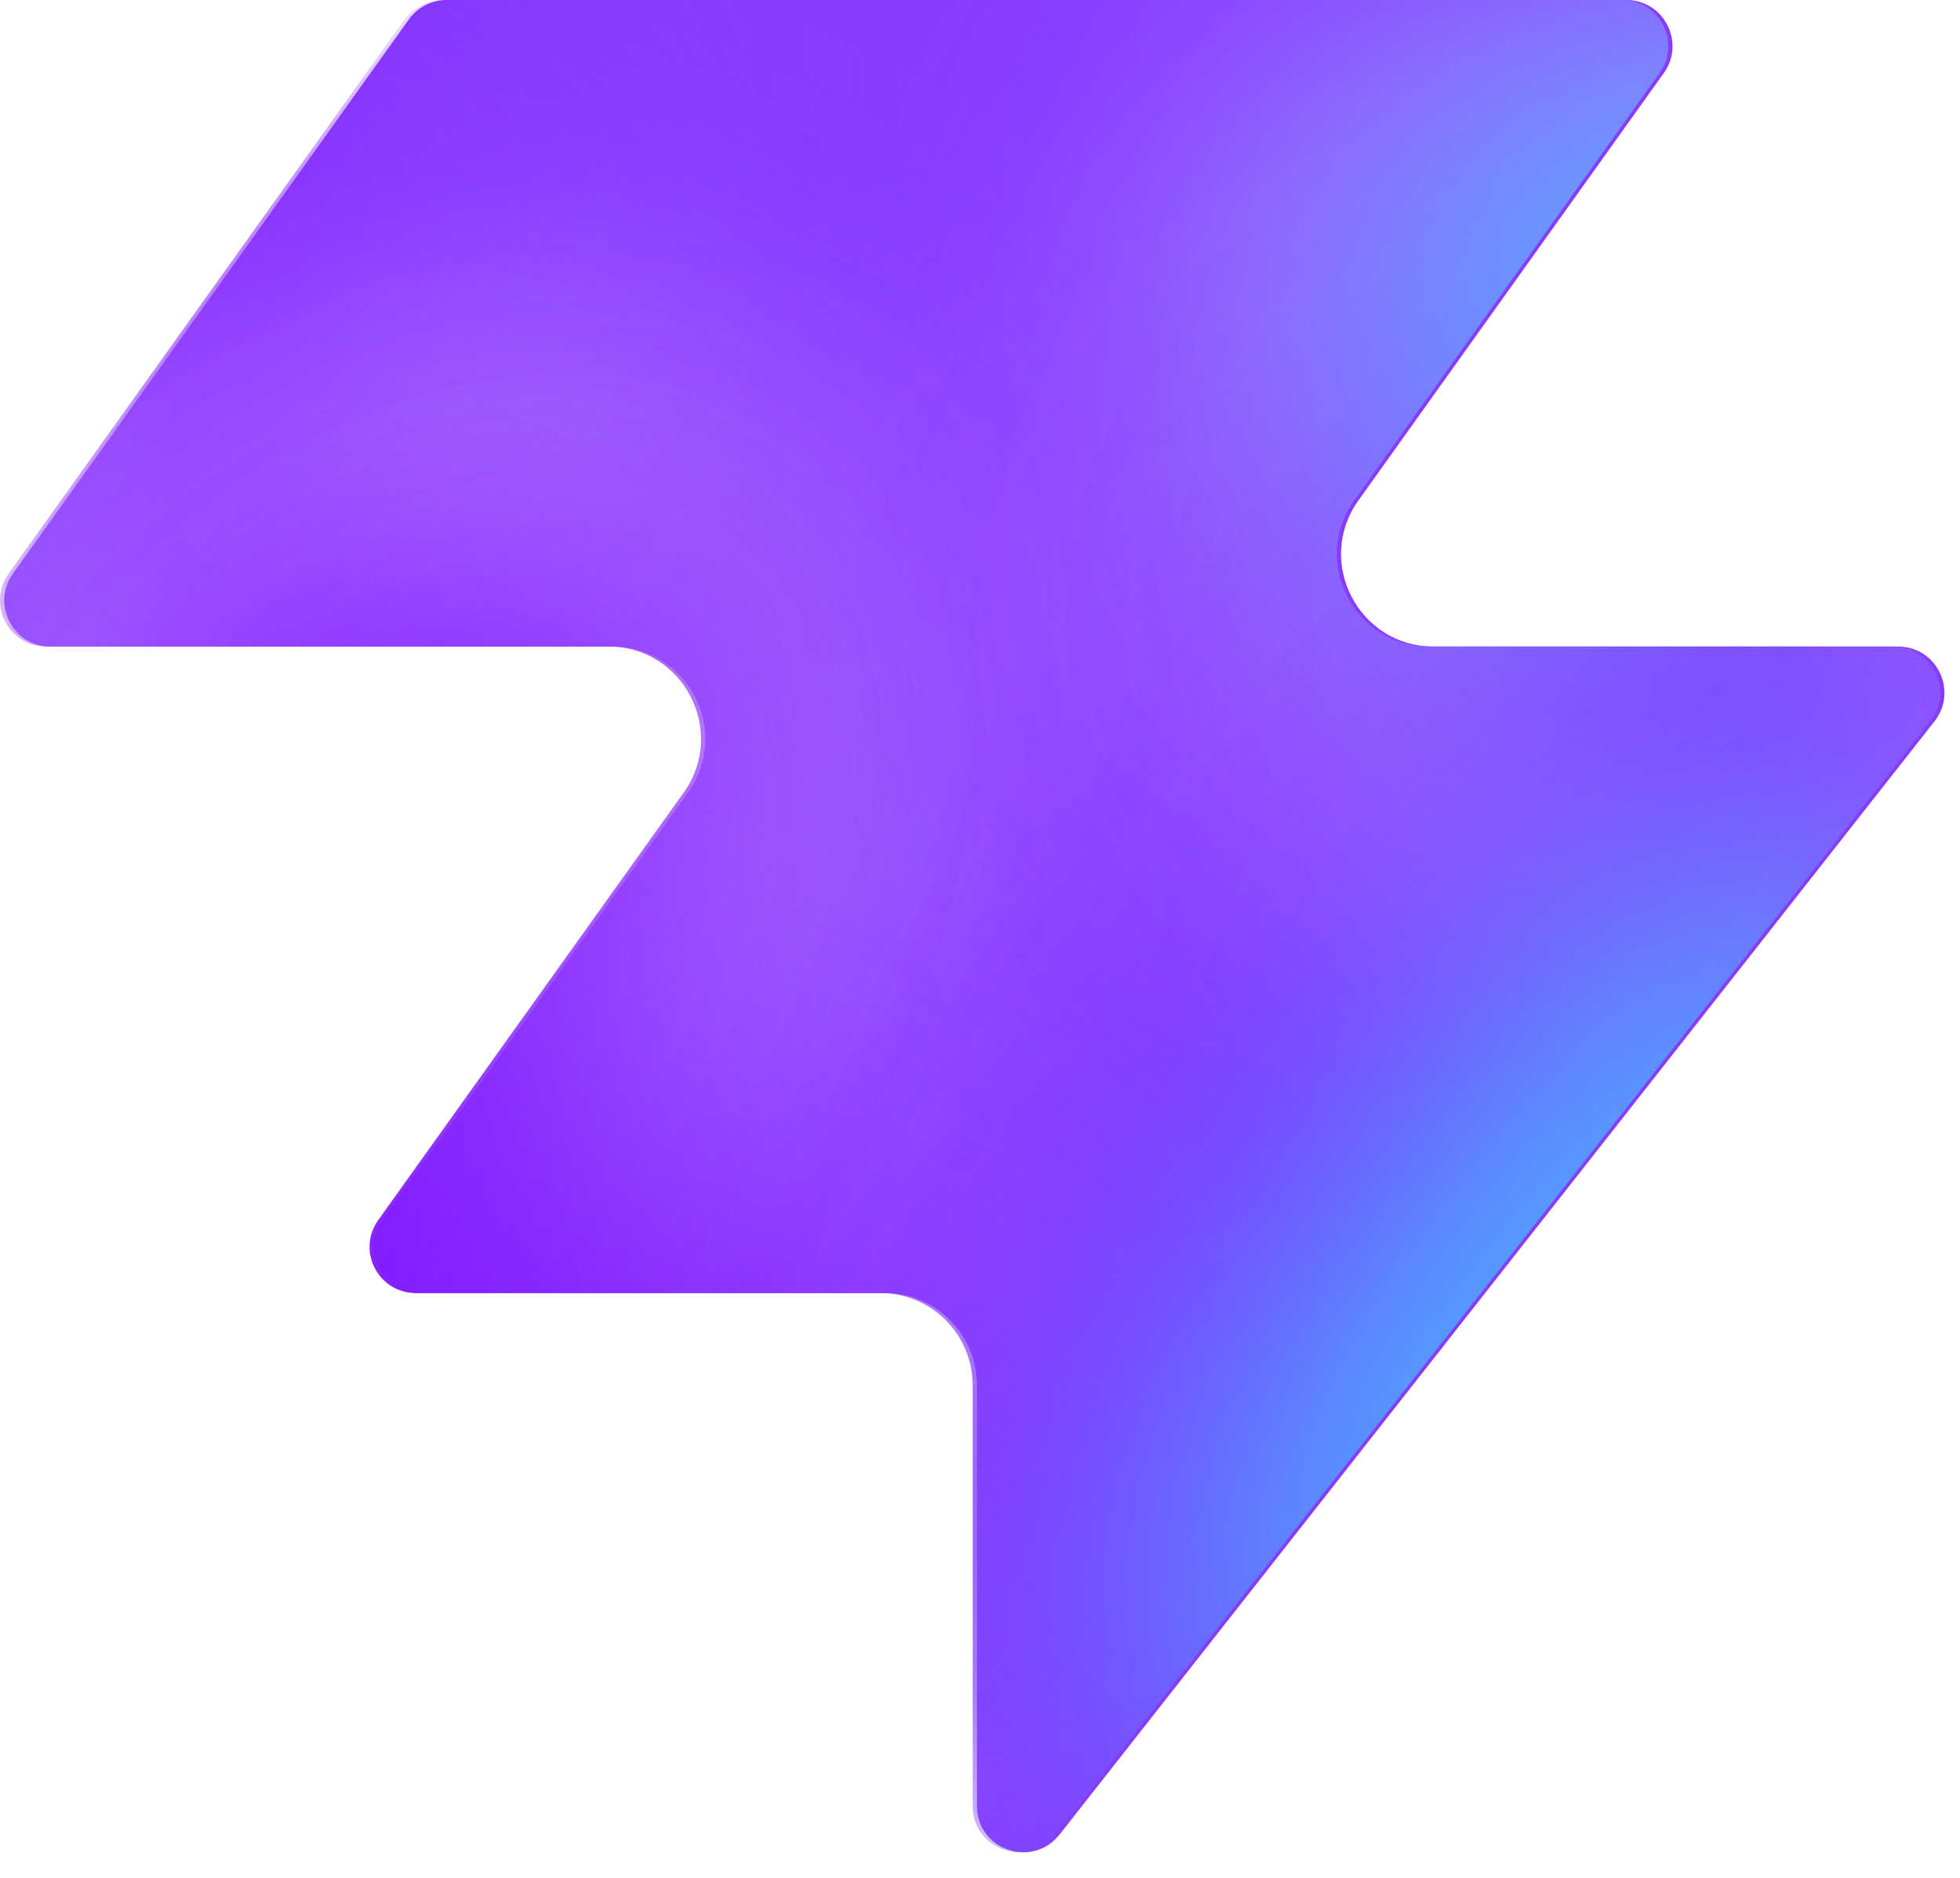
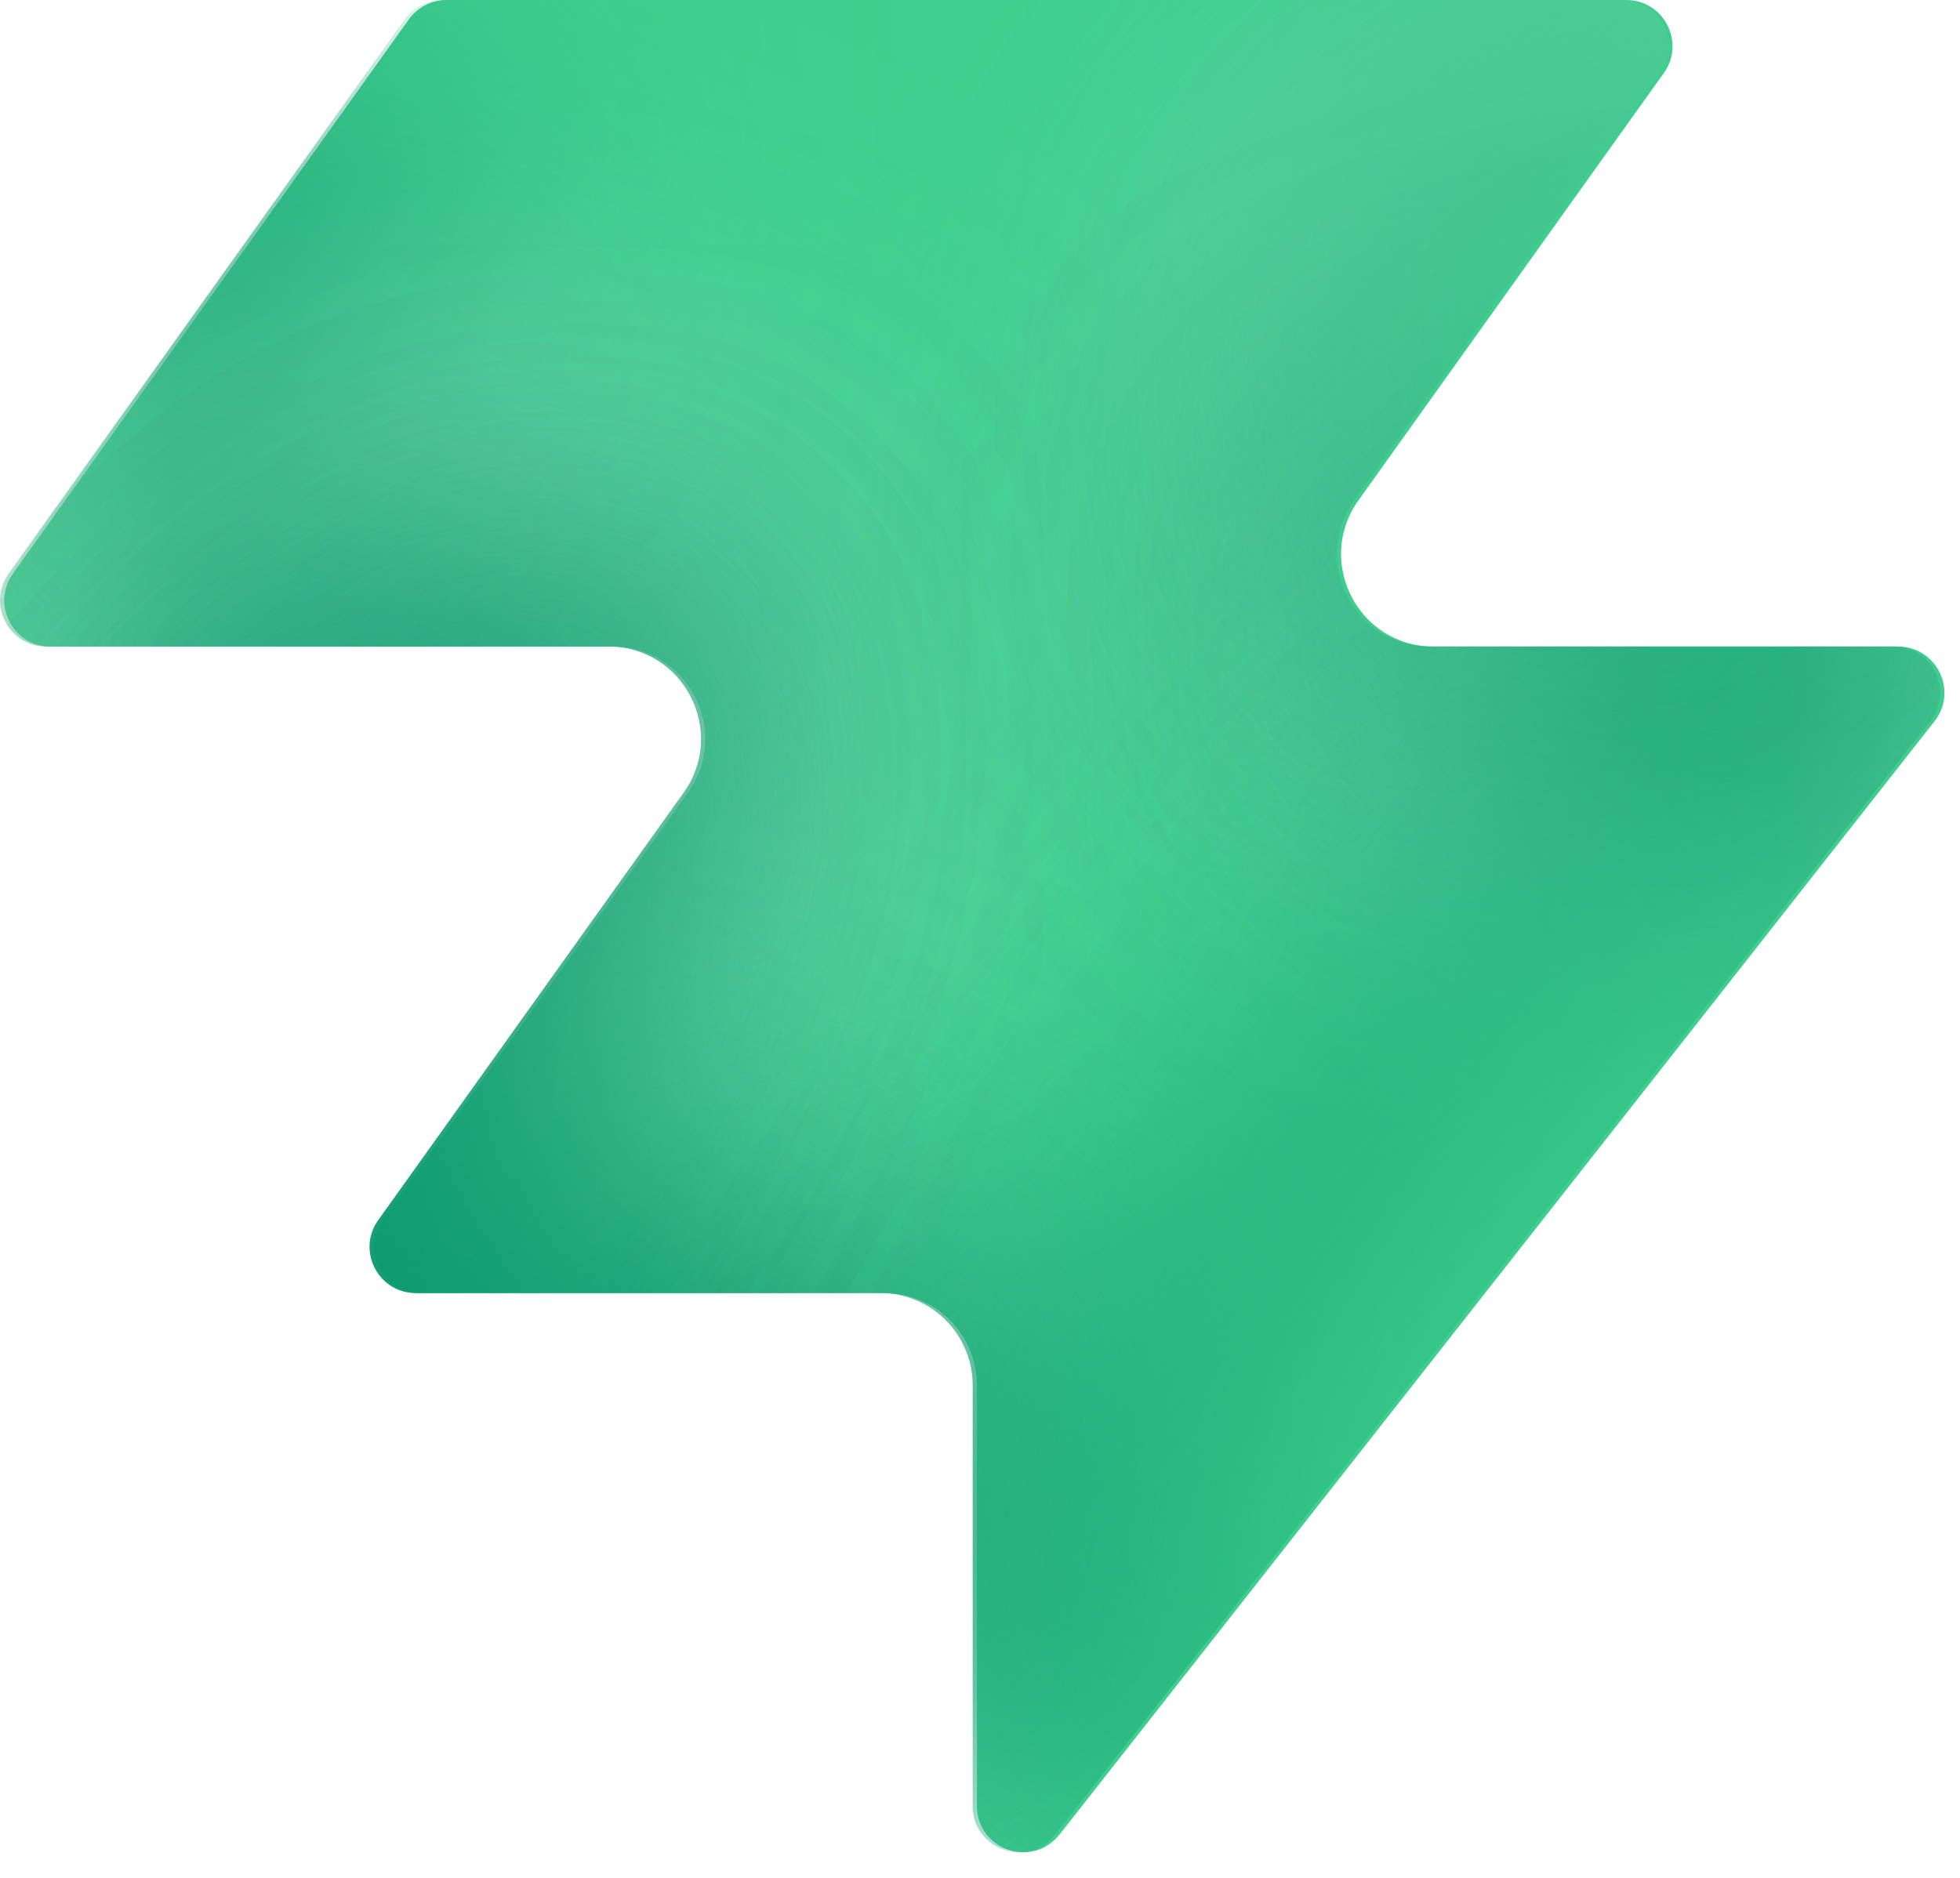
<svg xmlns="http://www.w3.org/2000/svg" width="48" height="46" fill="none" viewBox="0 0 48 46">
-   <path fill="#863bff" d="M25.946 44.938c-.664.845-2.021.375-2.021-.698V33.937a2.26 2.26 0 0 0-2.262-2.262H10.287c-.92 0-1.456-1.04-.92-1.788l7.48-10.471c1.07-1.497 0-3.578-1.842-3.578H1.237c-.92 0-1.456-1.04-.92-1.788L10.013.474c.214-.297.556-.474.92-.474h28.894c.92 0 1.456 1.04.92 1.788l-7.48 10.471c-1.07 1.498 0 3.579 1.842 3.579h11.377c.943 0 1.473 1.088.89 1.83L25.947 44.94z" style="fill:#863bff;fill:color(display-p3 .525 .23 1);fill-opacity:1" />
+   <path fill="#3ecf8e" d="M25.946 44.938c-.664.845-2.021.375-2.021-.698V33.937a2.26 2.26 0 0 0-2.262-2.262H10.287c-.92 0-1.456-1.04-.92-1.788l7.48-10.471c1.07-1.497 0-3.578-1.842-3.578H1.237c-.92 0-1.456-1.04-.92-1.788L10.013.474c.214-.297.556-.474.92-.474h28.894c.92 0 1.456 1.04.92 1.788l-7.48 10.471c-1.07 1.498 0 3.579 1.842 3.579h11.377c.943 0 1.473 1.088.89 1.83L25.947 44.94z" style="fill:#3ecf8e;fill-opacity:1" />
  <mask id="a" width="48" height="46" x="0" y="0" maskUnits="userSpaceOnUse" style="mask-type:alpha">
    <path fill="#000" d="M25.842 44.938c-.664.844-2.021.375-2.021-.698V33.937a2.26 2.26 0 0 0-2.262-2.262H10.183c-.92 0-1.456-1.04-.92-1.788l7.48-10.471c1.07-1.498 0-3.579-1.842-3.579H1.133c-.92 0-1.456-1.04-.92-1.787L9.91.473c.214-.297.556-.474.92-.474h28.894c.92 0 1.456 1.04.92 1.788l-7.48 10.471c-1.07 1.498 0 3.578 1.842 3.578h11.377c.943 0 1.473 1.088.89 1.832L25.843 44.94z" style="fill:#000;fill-opacity:1" />
  </mask>
  <g mask="url(#a)">
    <g filter="url(#b)">
-       <ellipse cx="5.508" cy="14.704" fill="#ede6ff" rx="5.508" ry="14.704" style="fill:#ede6ff;fill:color(display-p3 .927 .903 1);fill-opacity:1" transform="matrix(.00324 1 1 -.00324 -4.47 31.516)" />
+       <ellipse cx="5.508" cy="14.704" fill="#d1fae5" rx="5.508" ry="14.704" style="fill:#d1fae5;fill-opacity:1" transform="matrix(.00324 1 1 -.00324 -4.47 31.516)" />
    </g>
    <g filter="url(#c)">
-       <ellipse cx="10.399" cy="29.851" fill="#ede6ff" rx="10.399" ry="29.851" style="fill:#ede6ff;fill:color(display-p3 .927 .903 1);fill-opacity:1" transform="matrix(.00324 1 1 -.00324 -39.328 7.883)" />
+       <ellipse cx="10.399" cy="29.851" fill="#d1fae5" rx="10.399" ry="29.851" style="fill:#d1fae5;fill-opacity:1" transform="matrix(.00324 1 1 -.00324 -39.328 7.883)" />
    </g>
    <g filter="url(#d)">
-       <ellipse cx="5.508" cy="30.487" fill="#7e14ff" rx="5.508" ry="30.487" style="fill:#7e14ff;fill:color(display-p3 .492 .077 1);fill-opacity:1" transform="rotate(89.814 -25.913 -14.639)scale(1 -1)" />
+       <ellipse cx="5.508" cy="30.487" fill="#059669" rx="5.508" ry="30.487" style="fill:#059669;fill-opacity:1" transform="rotate(89.814 -25.913 -14.639)scale(1 -1)" />
    </g>
    <g filter="url(#e)">
-       <ellipse cx="5.508" cy="30.599" fill="#7e14ff" rx="5.508" ry="30.599" style="fill:#7e14ff;fill:color(display-p3 .492 .077 1);fill-opacity:1" transform="rotate(89.814 -32.644 -3.334)scale(1 -1)" />
+       <ellipse cx="5.508" cy="30.599" fill="#059669" rx="5.508" ry="30.599" style="fill:#059669;fill-opacity:1" transform="rotate(89.814 -32.644 -3.334)scale(1 -1)" />
    </g>
    <g filter="url(#f)">
-       <ellipse cx="5.508" cy="30.599" fill="#7e14ff" rx="5.508" ry="30.599" style="fill:#7e14ff;fill:color(display-p3 .492 .077 1);fill-opacity:1" transform="matrix(.00324 1 1 -.00324 -34.34 30.47)" />
+       <ellipse cx="5.508" cy="30.599" fill="#059669" rx="5.508" ry="30.599" style="fill:#059669;fill-opacity:1" transform="matrix(.00324 1 1 -.00324 -34.34 30.47)" />
    </g>
    <g filter="url(#g)">
-       <ellipse cx="14.072" cy="22.078" fill="#ede6ff" rx="14.072" ry="22.078" style="fill:#ede6ff;fill:color(display-p3 .927 .903 1);fill-opacity:1" transform="rotate(93.35 24.506 48.493)scale(-1 1)" />
+       <ellipse cx="14.072" cy="22.078" fill="#d1fae5" rx="14.072" ry="22.078" style="fill:#d1fae5;fill-opacity:1" transform="rotate(93.35 24.506 48.493)scale(-1 1)" />
    </g>
    <g filter="url(#h)">
-       <ellipse cx="3.47" cy="21.501" fill="#7e14ff" rx="3.47" ry="21.501" style="fill:#7e14ff;fill:color(display-p3 .492 .077 1);fill-opacity:1" transform="rotate(89.009 28.708 47.59)scale(-1 1)" />
+       <ellipse cx="3.47" cy="21.501" fill="#059669" rx="3.47" ry="21.501" style="fill:#059669;fill-opacity:1" transform="rotate(89.009 28.708 47.59)scale(-1 1)" />
    </g>
    <g filter="url(#i)">
-       <ellipse cx="3.47" cy="21.501" fill="#7e14ff" rx="3.47" ry="21.501" style="fill:#7e14ff;fill:color(display-p3 .492 .077 1);fill-opacity:1" transform="rotate(89.009 28.708 47.59)scale(-1 1)" />
+       <ellipse cx="3.47" cy="21.501" fill="#059669" rx="3.47" ry="21.501" style="fill:#059669;fill-opacity:1" transform="rotate(89.009 28.708 47.59)scale(-1 1)" />
    </g>
    <g filter="url(#j)">
-       <ellipse cx=".387" cy="8.972" fill="#7e14ff" rx="4.407" ry="29.108" style="fill:#7e14ff;fill:color(display-p3 .492 .077 1);fill-opacity:1" transform="rotate(39.51 .387 8.972)" />
+       <ellipse cx=".387" cy="8.972" fill="#059669" rx="4.407" ry="29.108" style="fill:#059669;fill-opacity:1" transform="rotate(39.51 .387 8.972)" />
    </g>
    <g filter="url(#k)">
-       <ellipse cx="47.523" cy="-6.092" fill="#7e14ff" rx="4.407" ry="29.108" style="fill:#7e14ff;fill:color(display-p3 .492 .077 1);fill-opacity:1" transform="rotate(37.892 47.523 -6.092)" />
+       <ellipse cx="47.523" cy="-6.092" fill="#059669" rx="4.407" ry="29.108" style="fill:#059669;fill-opacity:1" transform="rotate(37.892 47.523 -6.092)" />
    </g>
    <g filter="url(#l)">
-       <ellipse cx="41.412" cy="6.333" fill="#47bfff" rx="5.971" ry="9.665" style="fill:#47bfff;fill:color(display-p3 .28 .748 1);fill-opacity:1" transform="rotate(37.892 41.412 6.333)" />
+       <ellipse cx="41.412" cy="6.333" fill="#3ecf8e" rx="5.971" ry="9.665" style="fill:#3ecf8e;fill-opacity:1" transform="rotate(37.892 41.412 6.333)" />
    </g>
    <g filter="url(#m)">
-       <ellipse cx="-1.879" cy="38.332" fill="#7e14ff" rx="4.407" ry="29.108" style="fill:#7e14ff;fill:color(display-p3 .492 .077 1);fill-opacity:1" transform="rotate(37.892 -1.88 38.332)" />
+       <ellipse cx="-1.879" cy="38.332" fill="#059669" rx="4.407" ry="29.108" style="fill:#059669;fill-opacity:1" transform="rotate(37.892 -1.88 38.332)" />
    </g>
    <g filter="url(#n)">
-       <ellipse cx="-1.879" cy="38.332" fill="#7e14ff" rx="4.407" ry="29.108" style="fill:#7e14ff;fill:color(display-p3 .492 .077 1);fill-opacity:1" transform="rotate(37.892 -1.88 38.332)" />
+       <ellipse cx="-1.879" cy="38.332" fill="#059669" rx="4.407" ry="29.108" style="fill:#059669;fill-opacity:1" transform="rotate(37.892 -1.88 38.332)" />
    </g>
    <g filter="url(#o)">
-       <ellipse cx="35.651" cy="29.907" fill="#7e14ff" rx="4.407" ry="29.108" style="fill:#7e14ff;fill:color(display-p3 .492 .077 1);fill-opacity:1" transform="rotate(37.892 35.651 29.907)" />
+       <ellipse cx="35.651" cy="29.907" fill="#059669" rx="4.407" ry="29.108" style="fill:#059669;fill-opacity:1" transform="rotate(37.892 35.651 29.907)" />
    </g>
    <g filter="url(#p)">
-       <ellipse cx="38.418" cy="32.4" fill="#47bfff" rx="5.971" ry="15.297" style="fill:#47bfff;fill:color(display-p3 .28 .748 1);fill-opacity:1" transform="rotate(37.892 38.418 32.4)" />
+       <ellipse cx="38.418" cy="32.4" fill="#3ecf8e" rx="5.971" ry="15.297" style="fill:#3ecf8e;fill-opacity:1" transform="rotate(37.892 38.418 32.4)" />
    </g>
  </g>
  <defs>
    <filter id="b" width="60.045" height="41.654" x="-19.77" y="16.149" color-interpolation-filters="sRGB" filterUnits="userSpaceOnUse">
      <feFlood flood-opacity="0" result="BackgroundImageFix" />
      <feBlend in="SourceGraphic" in2="BackgroundImageFix" result="shape" />
      <feGaussianBlur result="effect1_foregroundBlur_2002_17158" stdDeviation="7.659" />
    </filter>
    <filter id="c" width="90.34" height="51.437" x="-54.613" y="-7.533" color-interpolation-filters="sRGB" filterUnits="userSpaceOnUse">
      <feFlood flood-opacity="0" result="BackgroundImageFix" />
      <feBlend in="SourceGraphic" in2="BackgroundImageFix" result="shape" />
      <feGaussianBlur result="effect1_foregroundBlur_2002_17158" stdDeviation="7.659" />
    </filter>
    <filter id="d" width="79.355" height="29.4" x="-49.64" y="2.03" color-interpolation-filters="sRGB" filterUnits="userSpaceOnUse">
      <feFlood flood-opacity="0" result="BackgroundImageFix" />
      <feBlend in="SourceGraphic" in2="BackgroundImageFix" result="shape" />
      <feGaussianBlur result="effect1_foregroundBlur_2002_17158" stdDeviation="4.596" />
    </filter>
    <filter id="e" width="79.579" height="29.4" x="-45.045" y="20.029" color-interpolation-filters="sRGB" filterUnits="userSpaceOnUse">
      <feFlood flood-opacity="0" result="BackgroundImageFix" />
      <feBlend in="SourceGraphic" in2="BackgroundImageFix" result="shape" />
      <feGaussianBlur result="effect1_foregroundBlur_2002_17158" stdDeviation="4.596" />
    </filter>
    <filter id="f" width="79.579" height="29.4" x="-43.513" y="21.178" color-interpolation-filters="sRGB" filterUnits="userSpaceOnUse">
      <feFlood flood-opacity="0" result="BackgroundImageFix" />
      <feBlend in="SourceGraphic" in2="BackgroundImageFix" result="shape" />
      <feGaussianBlur result="effect1_foregroundBlur_2002_17158" stdDeviation="4.596" />
    </filter>
    <filter id="g" width="74.749" height="58.852" x="15.756" y="-17.901" color-interpolation-filters="sRGB" filterUnits="userSpaceOnUse">
      <feFlood flood-opacity="0" result="BackgroundImageFix" />
      <feBlend in="SourceGraphic" in2="BackgroundImageFix" result="shape" />
      <feGaussianBlur result="effect1_foregroundBlur_2002_17158" stdDeviation="7.659" />
    </filter>
    <filter id="h" width="61.377" height="25.362" x="23.548" y="2.284" color-interpolation-filters="sRGB" filterUnits="userSpaceOnUse">
      <feFlood flood-opacity="0" result="BackgroundImageFix" />
      <feBlend in="SourceGraphic" in2="BackgroundImageFix" result="shape" />
      <feGaussianBlur result="effect1_foregroundBlur_2002_17158" stdDeviation="4.596" />
    </filter>
    <filter id="i" width="61.377" height="25.362" x="23.548" y="2.284" color-interpolation-filters="sRGB" filterUnits="userSpaceOnUse">
      <feFlood flood-opacity="0" result="BackgroundImageFix" />
      <feBlend in="SourceGraphic" in2="BackgroundImageFix" result="shape" />
      <feGaussianBlur result="effect1_foregroundBlur_2002_17158" stdDeviation="4.596" />
    </filter>
    <filter id="j" width="56.045" height="63.649" x="-27.636" y="-22.853" color-interpolation-filters="sRGB" filterUnits="userSpaceOnUse">
      <feFlood flood-opacity="0" result="BackgroundImageFix" />
      <feBlend in="SourceGraphic" in2="BackgroundImageFix" result="shape" />
      <feGaussianBlur result="effect1_foregroundBlur_2002_17158" stdDeviation="4.596" />
    </filter>
    <filter id="k" width="54.814" height="64.646" x="20.116" y="-38.415" color-interpolation-filters="sRGB" filterUnits="userSpaceOnUse">
      <feFlood flood-opacity="0" result="BackgroundImageFix" />
      <feBlend in="SourceGraphic" in2="BackgroundImageFix" result="shape" />
      <feGaussianBlur result="effect1_foregroundBlur_2002_17158" stdDeviation="4.596" />
    </filter>
    <filter id="l" width="33.541" height="35.313" x="24.641" y="-11.323" color-interpolation-filters="sRGB" filterUnits="userSpaceOnUse">
      <feFlood flood-opacity="0" result="BackgroundImageFix" />
      <feBlend in="SourceGraphic" in2="BackgroundImageFix" result="shape" />
      <feGaussianBlur result="effect1_foregroundBlur_2002_17158" stdDeviation="4.596" />
    </filter>
    <filter id="m" width="54.814" height="64.646" x="-29.286" y="6.009" color-interpolation-filters="sRGB" filterUnits="userSpaceOnUse">
      <feFlood flood-opacity="0" result="BackgroundImageFix" />
      <feBlend in="SourceGraphic" in2="BackgroundImageFix" result="shape" />
      <feGaussianBlur result="effect1_foregroundBlur_2002_17158" stdDeviation="4.596" />
    </filter>
    <filter id="n" width="54.814" height="64.646" x="-29.286" y="6.009" color-interpolation-filters="sRGB" filterUnits="userSpaceOnUse">
      <feFlood flood-opacity="0" result="BackgroundImageFix" />
      <feBlend in="SourceGraphic" in2="BackgroundImageFix" result="shape" />
      <feGaussianBlur result="effect1_foregroundBlur_2002_17158" stdDeviation="4.596" />
    </filter>
    <filter id="o" width="54.814" height="64.646" x="8.244" y="-2.416" color-interpolation-filters="sRGB" filterUnits="userSpaceOnUse">
      <feFlood flood-opacity="0" result="BackgroundImageFix" />
      <feBlend in="SourceGraphic" in2="BackgroundImageFix" result="shape" />
      <feGaussianBlur result="effect1_foregroundBlur_2002_17158" stdDeviation="4.596" />
    </filter>
    <filter id="p" width="39.409" height="43.623" x="18.713" y="10.588" color-interpolation-filters="sRGB" filterUnits="userSpaceOnUse">
      <feFlood flood-opacity="0" result="BackgroundImageFix" />
      <feBlend in="SourceGraphic" in2="BackgroundImageFix" result="shape" />
      <feGaussianBlur result="effect1_foregroundBlur_2002_17158" stdDeviation="4.596" />
    </filter>
  </defs>
</svg>
